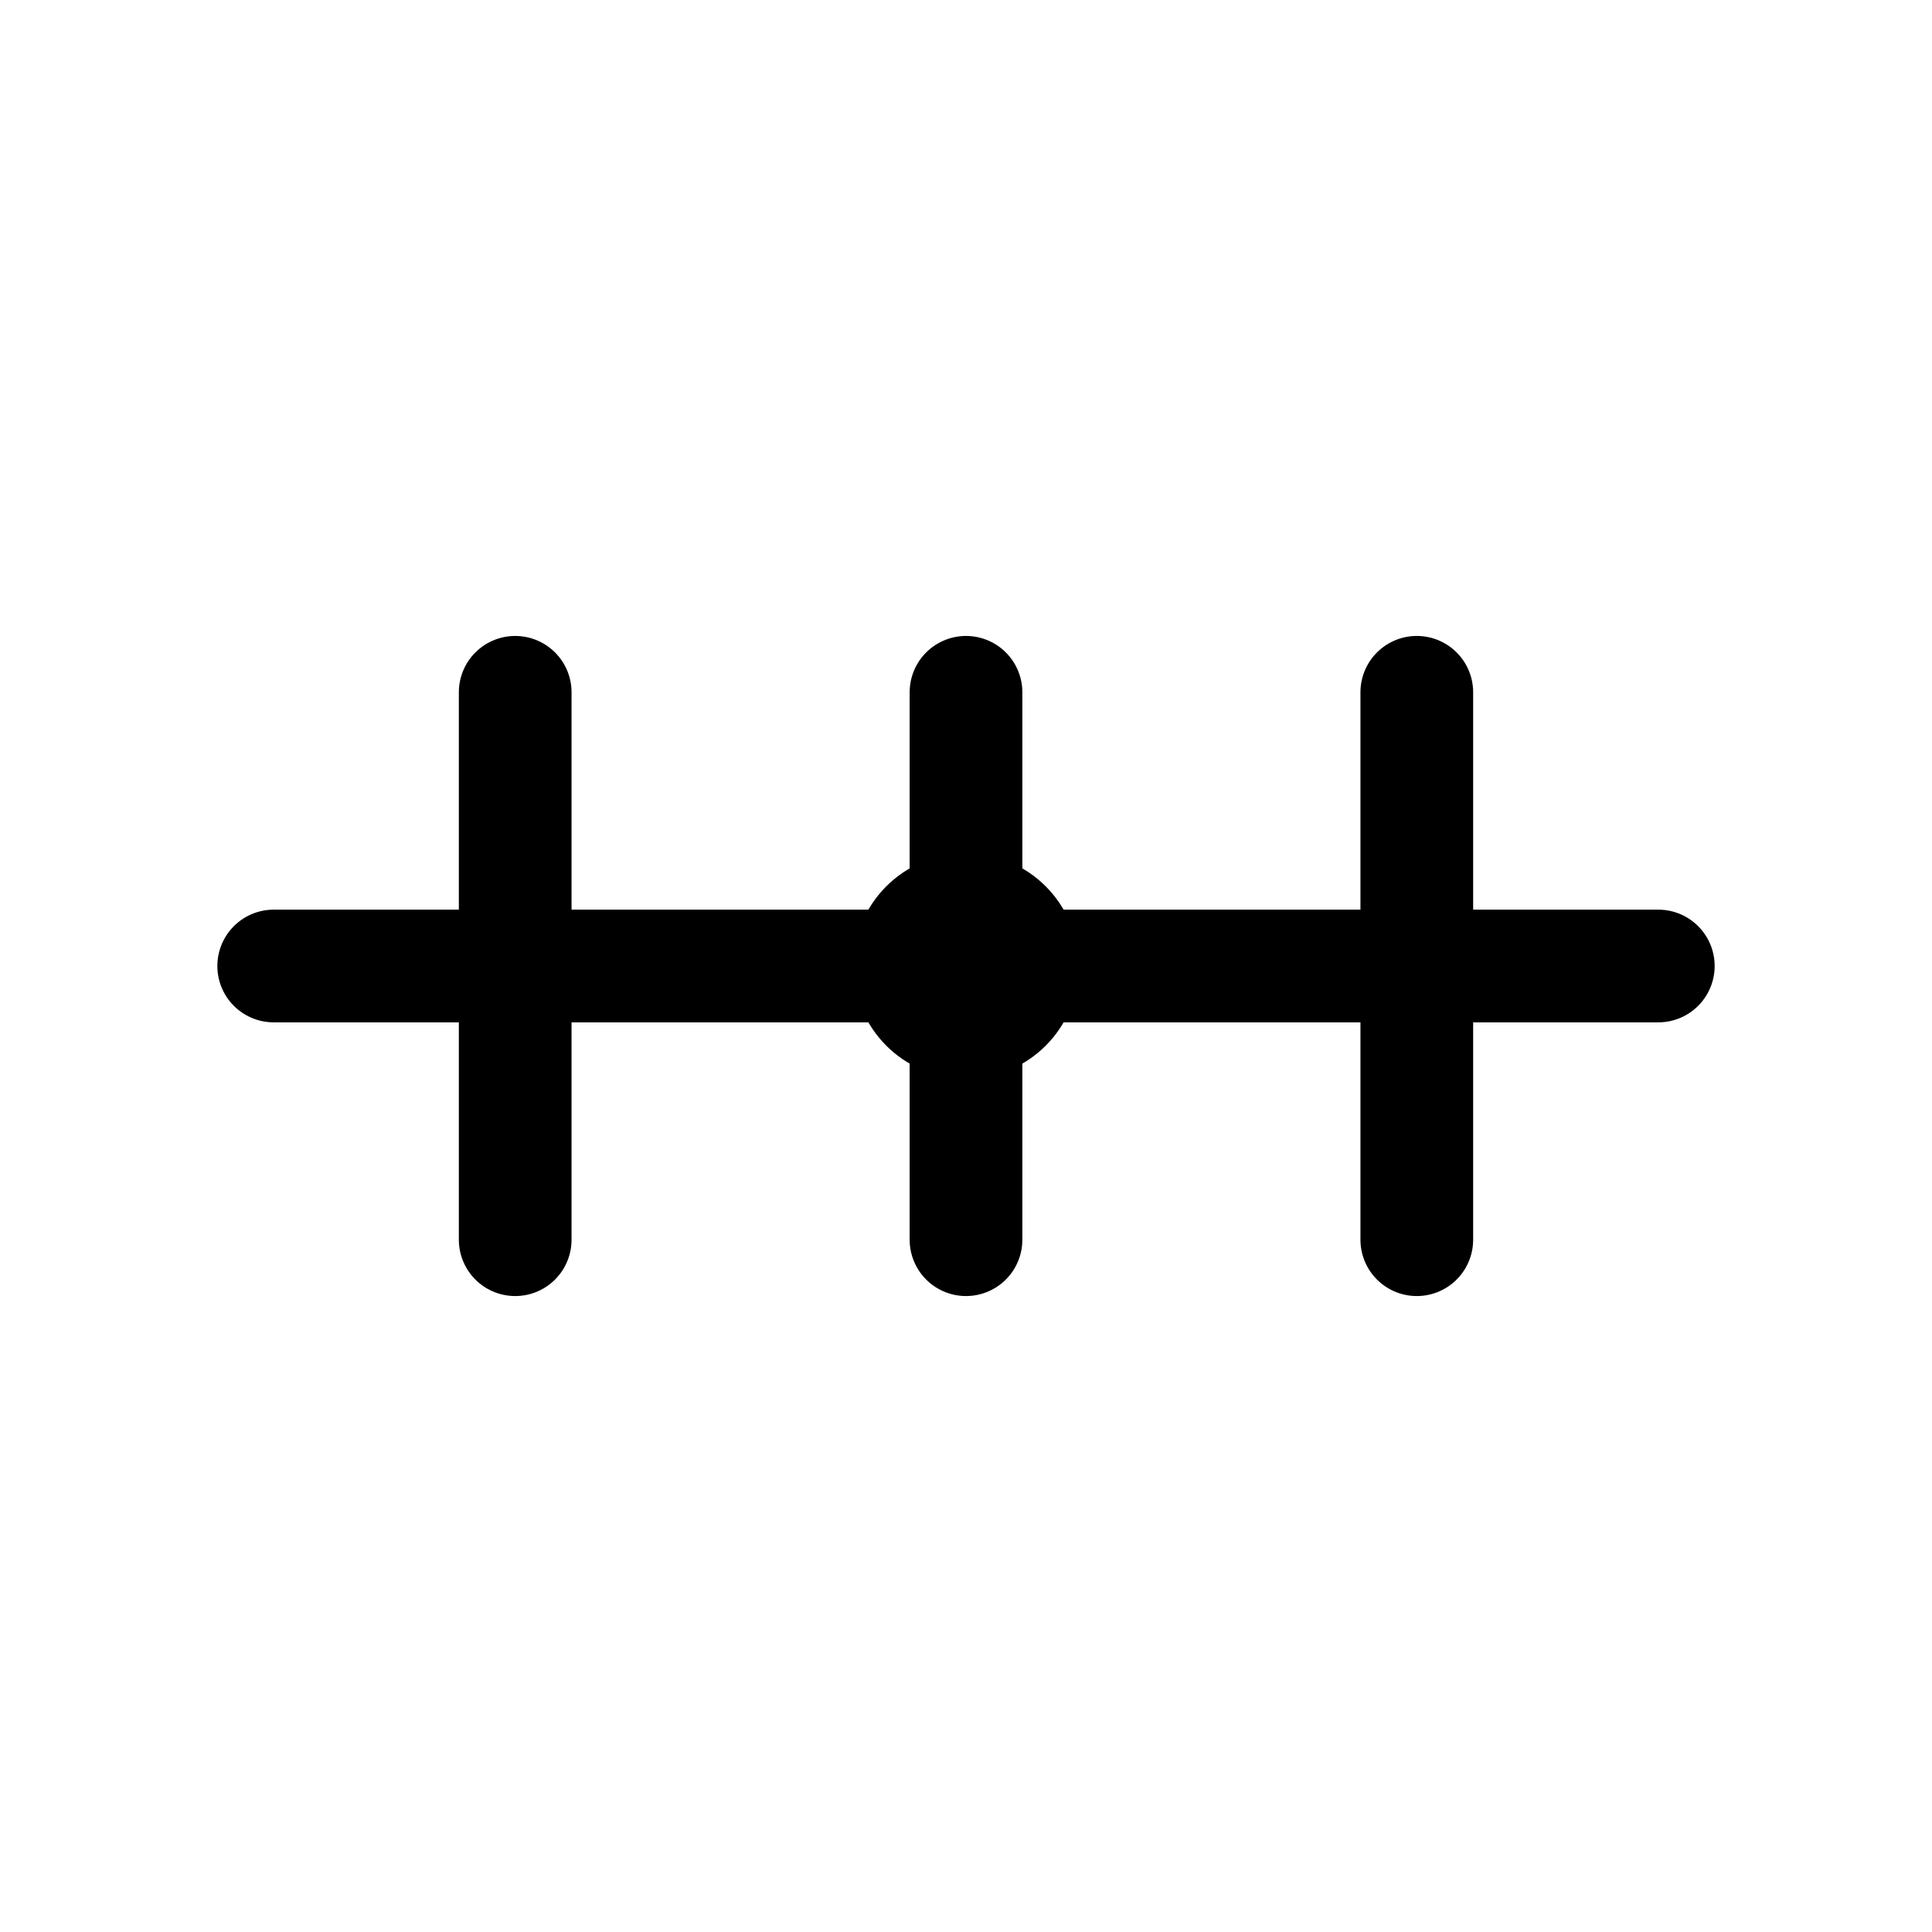
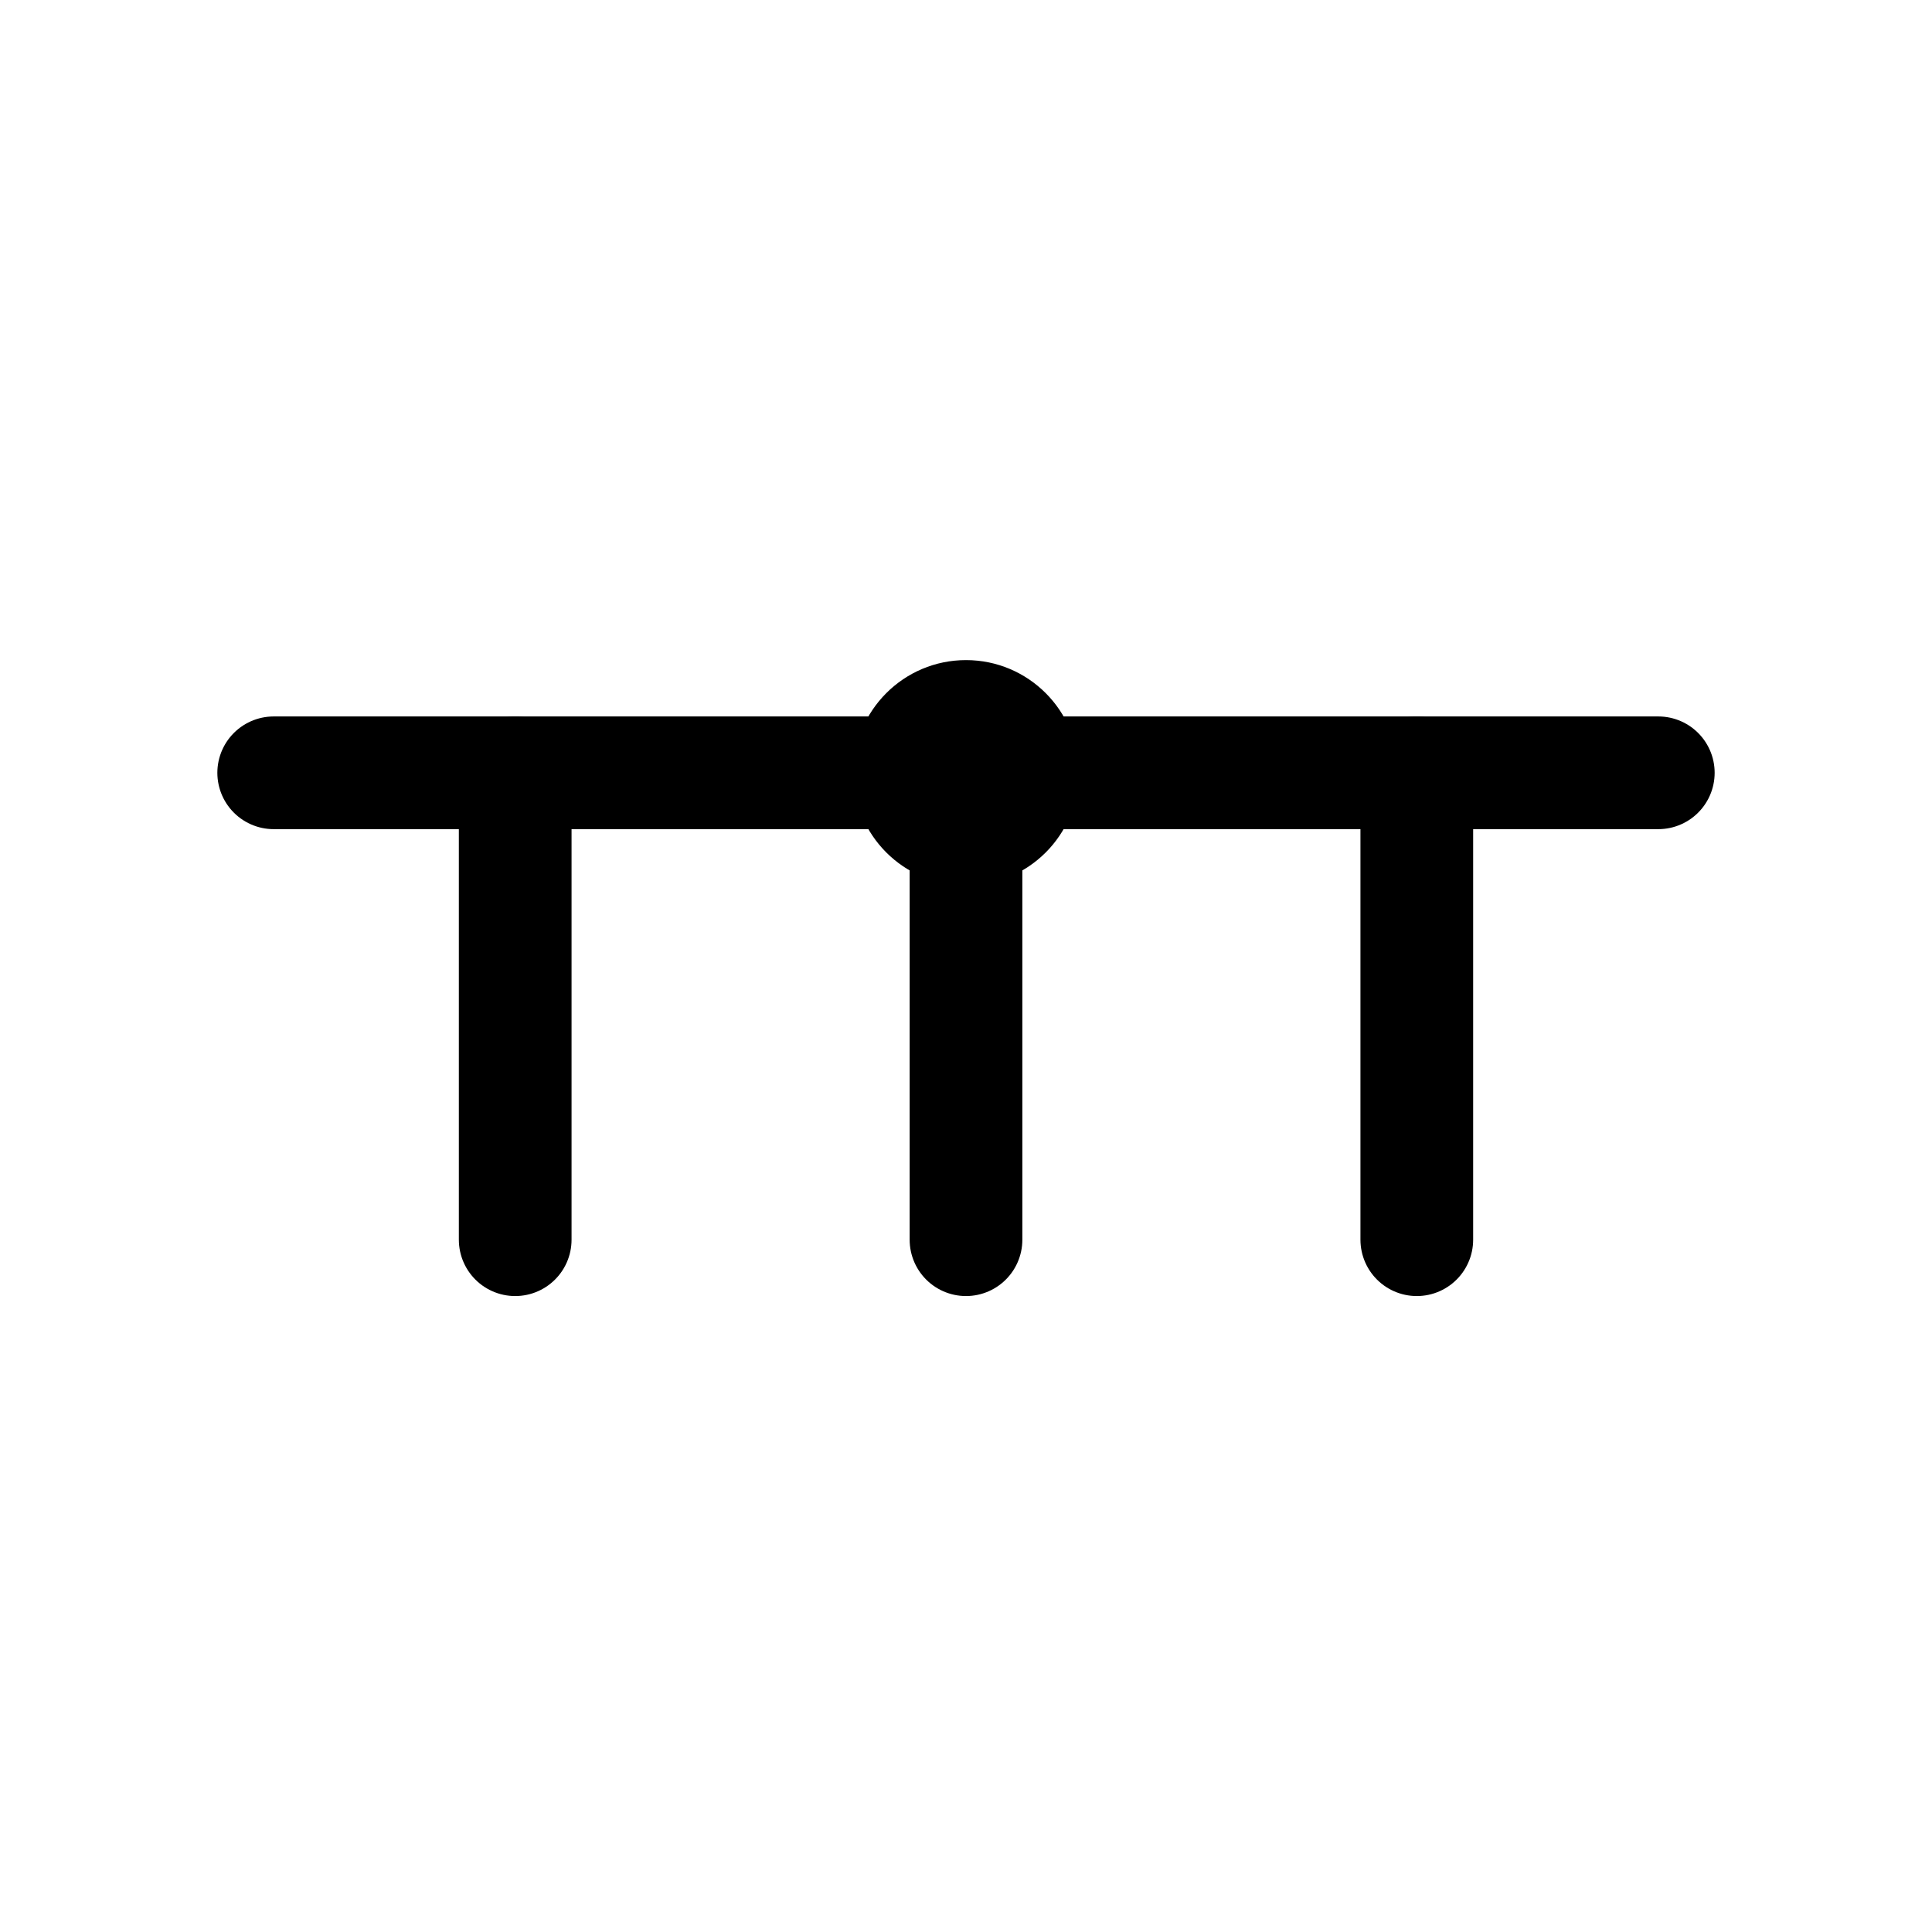
<svg xmlns="http://www.w3.org/2000/svg" viewBox="0 0 24 24" width="24" height="24" fill="none" stroke="currentColor" stroke-width="1.4" stroke-linecap="round" stroke-linejoin="round">
-   <path d="M3.4,12L20.6,12" />
-   <path d="M6.4,8.6L6.4,15.4 M12,8.6L12,15.4 M17.6,8.6L17.6,15.4" />
-   <path d="M10.6,12A1.4,1.4 0 1,0 13.4,12A1.4,1.4 0 1,0 10.6,12Z" fill="currentColor" stroke="none" />
+   <path d="M3.4,9.6L20.6,9.6" />
+   <path d="M6.4,9.6L6.4,15.4 M12,9.6L12,15.4 M17.6,9.6L17.6,15.4" />
+   <path d="M10.6,9.6A1.4,1.4 0 1,0 13.4,9.6A1.4,1.4 0 1,0 10.6,9.6Z" fill="currentColor" stroke="none" />
</svg>
